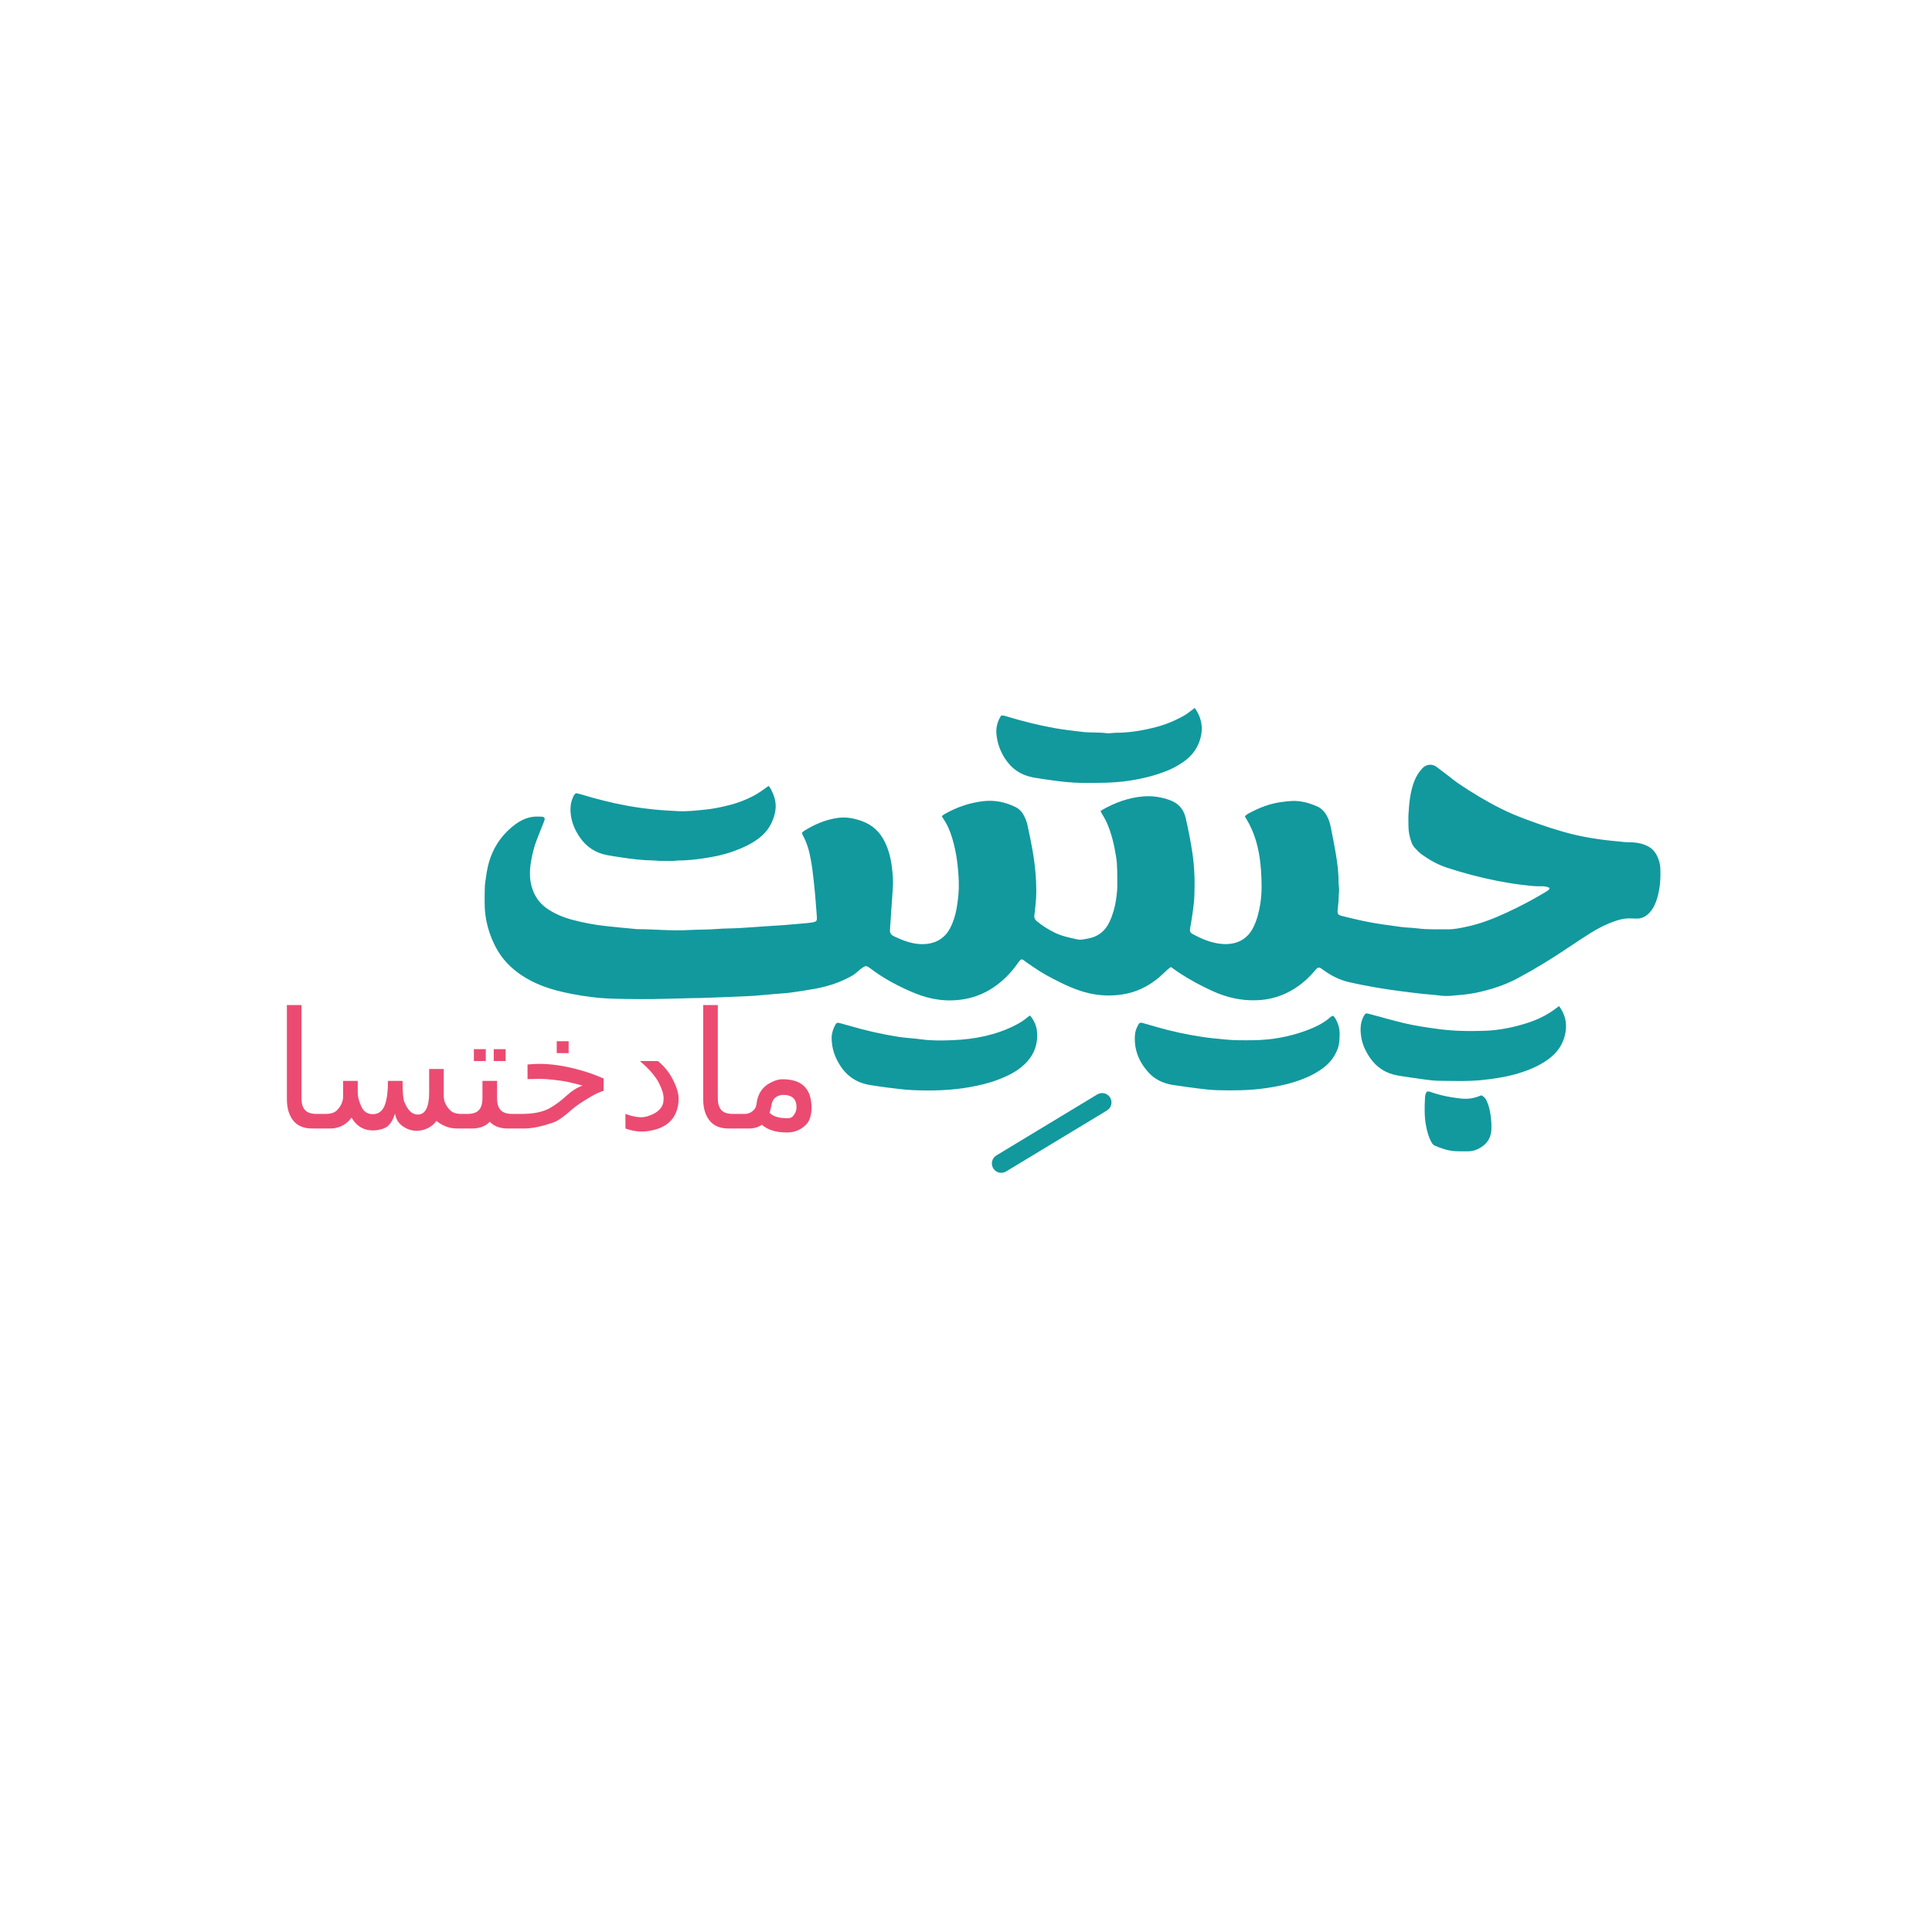
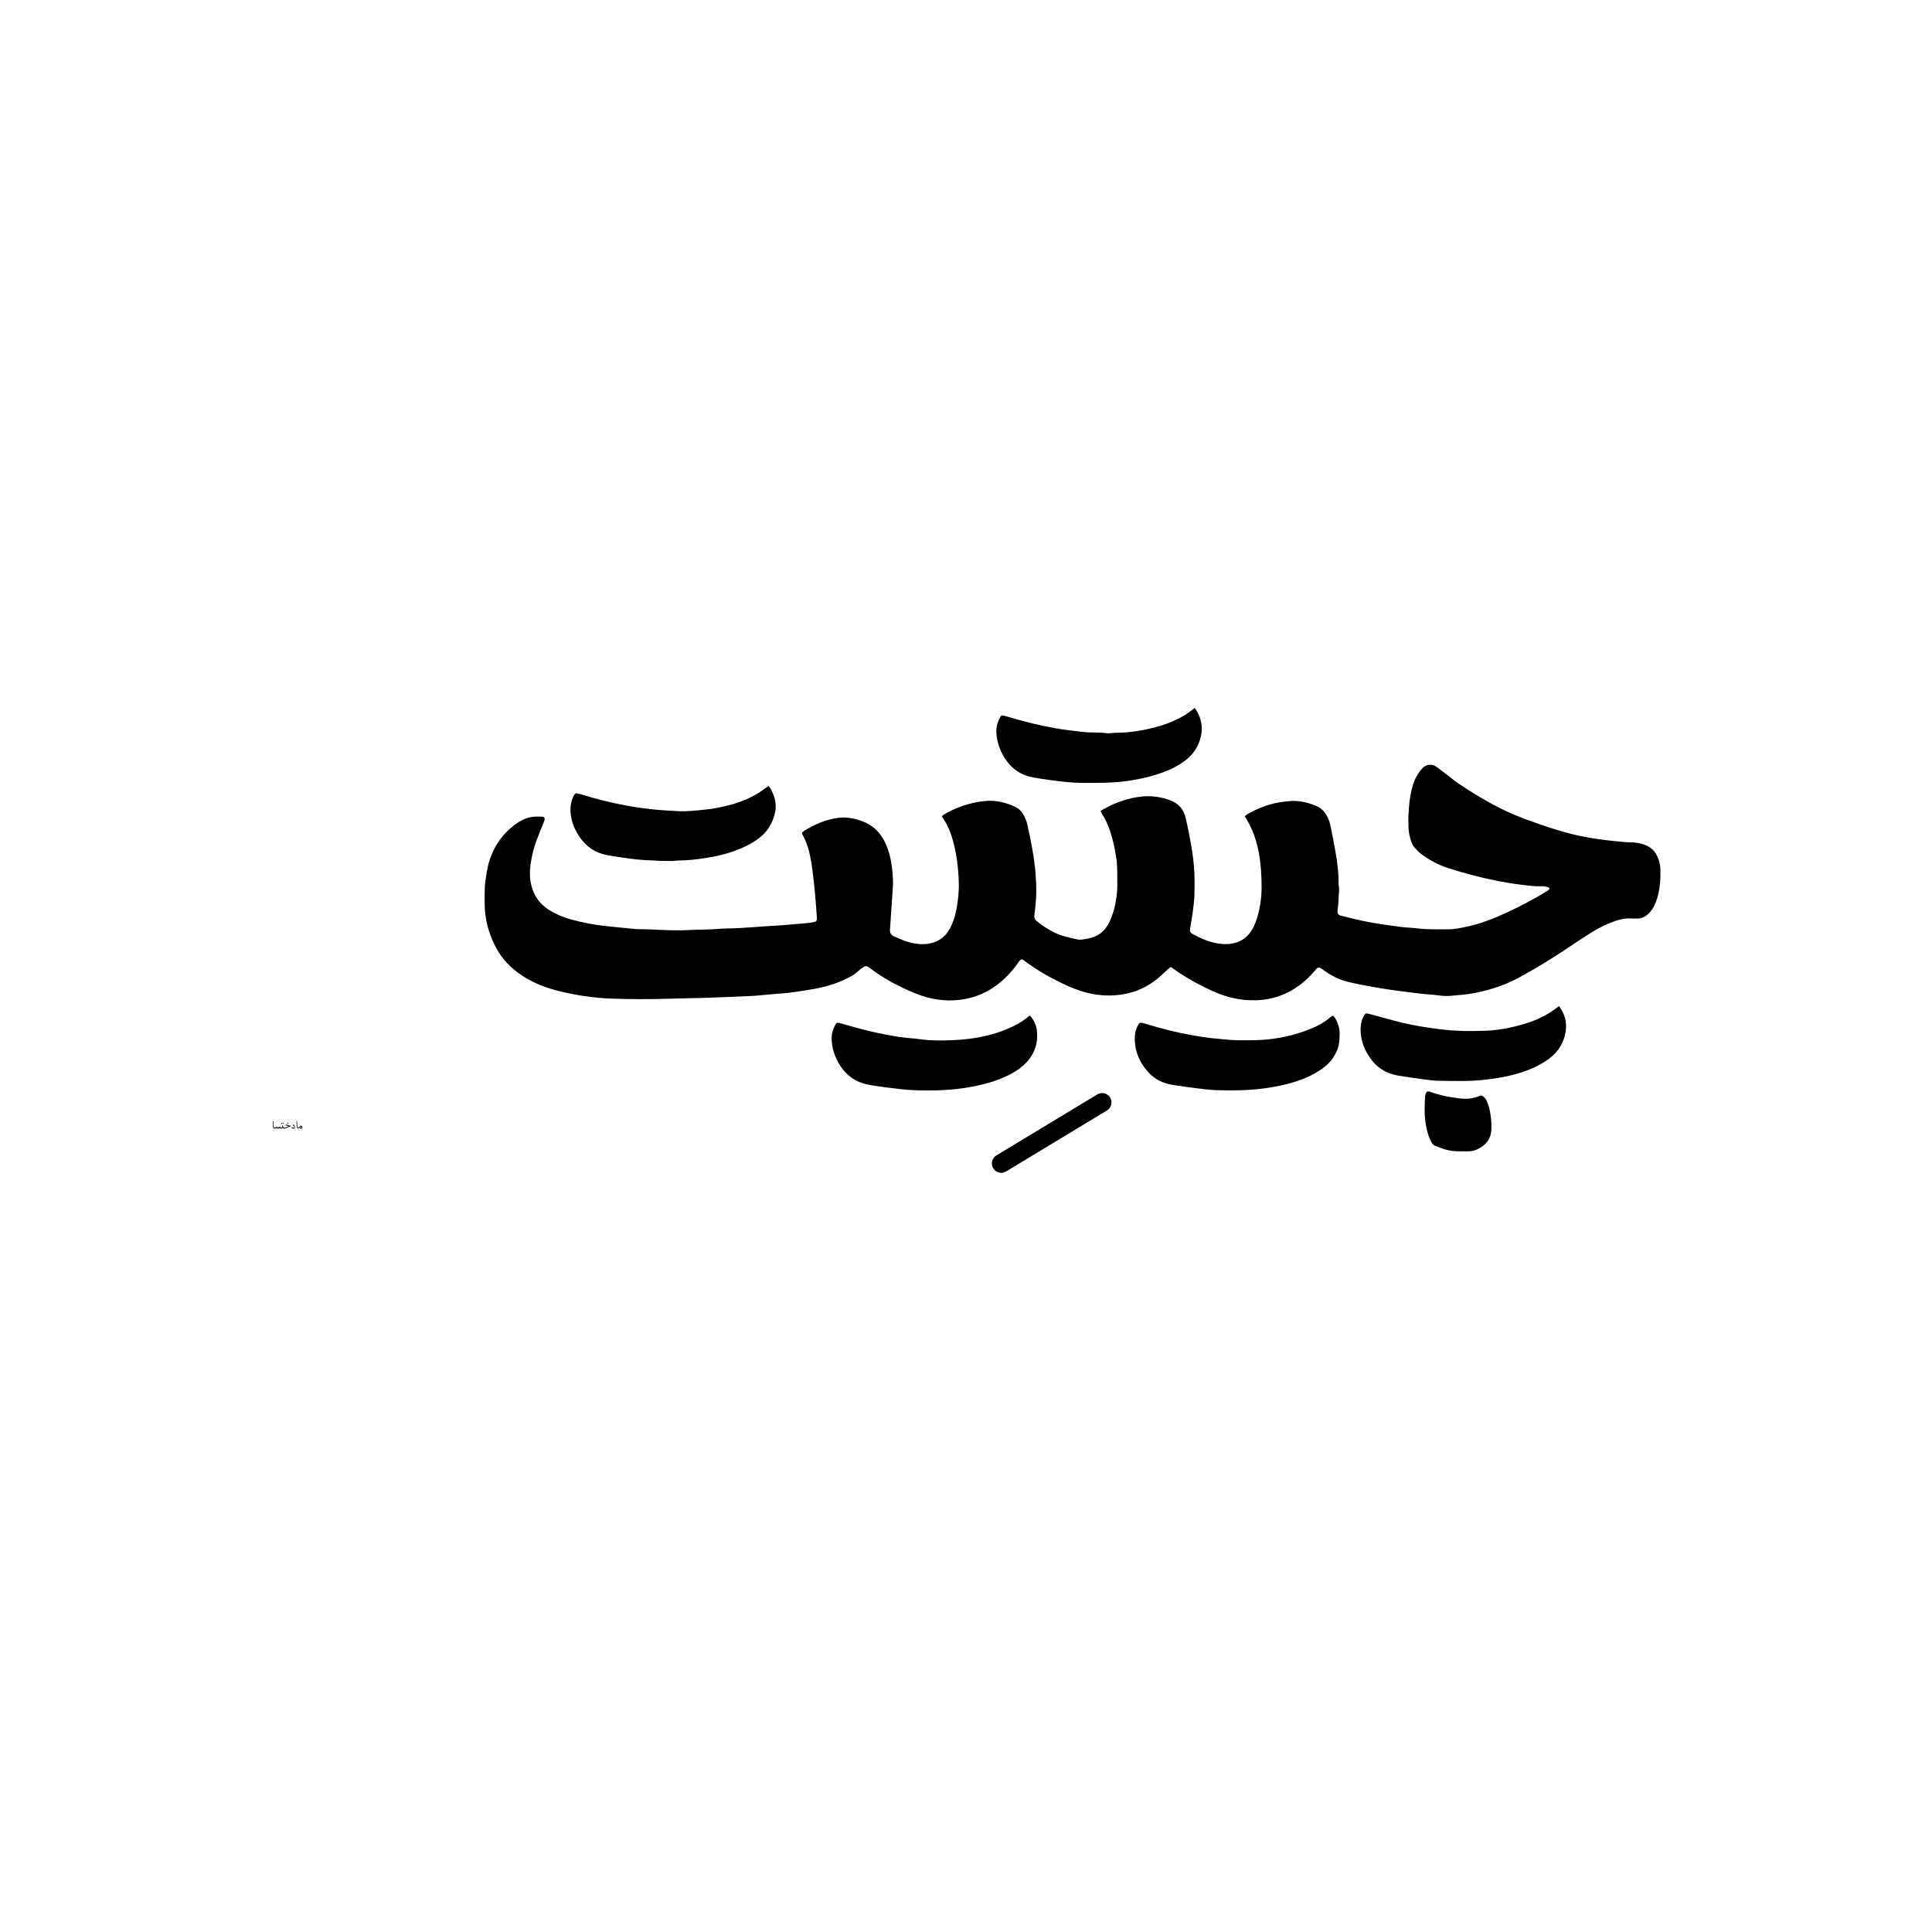
<svg xmlns="http://www.w3.org/2000/svg" version="1.1" id="Layer_1" x="0px" y="0px" viewBox="0 0 2000 2000" style="enable-background:new 0 0 2000 2000;" xml:space="preserve">
  <style type="text/css">
	.st0{fill:#11999E;}
	.st1{fill:#EB4B71;}
	.st2{font-family:'Lalezar-Regular';}
	.st3{font-size:168.214px;}
</style>
  <g>
    <g>
-       <path class="st0" d="M1288.62,844.96c1.33-1.04,2.21-1.93,3.26-2.51c11.34-6.28,23.26-10.9,36.24-12.39    c3.01-0.34,6.02-0.77,9.04-0.9c9.3-0.41,18.05,1.96,26.46,5.69c4.22,1.87,7.29,5.08,9.59,9.04c2.27,3.91,3.58,8.18,4.45,12.58    c1.74,8.75,3.52,17.5,5,26.3c1.65,9.86,3.05,19.76,2.99,29.8c-0.01,1.6,0.04,3.23,0.29,4.81c0.45,2.86,0.31,5.67-0.02,8.53    c-0.3,2.65-0.18,5.35-0.37,8.02c-0.19,2.67-0.53,5.32-0.81,7.98c-0.41,3.92,0.33,5.25,4.14,6.21c7.27,1.84,14.57,3.57,21.9,5.16    c13.09,2.85,26.39,4.49,39.65,6.3c5.65,0.77,11.4,0.74,17.06,1.49c10.33,1.36,20.68,0.83,31.03,0.96    c6.84,0.09,13.48-1.38,20.11-2.79c14.23-3.03,27.69-8.33,40.84-14.41c13.79-6.37,27.22-13.43,40.23-21.27    c1.22-0.74,2.43-1.51,3.52-2.42c0.46-0.38,0.58-1.17,0.95-1.96c-3.03-1.54-6.04-1.83-9.05-1.73c-6.46,0.21-12.84-0.68-19.2-1.43    c-8.67-1.02-17.3-2.45-25.87-4.14c-17.71-3.49-35.16-8.09-52.31-13.71c-9.23-3.03-17.65-7.78-25.55-13.36    c-2.89-2.04-5.39-4.69-7.78-7.33c-1.39-1.54-2.51-3.51-3.22-5.47c-1.92-5.39-3.17-10.96-3.17-16.74c0-4.29-0.21-8.59,0.06-12.86    c0.74-11.58,1.79-23.12,6.12-34.08c1.93-4.89,4.67-9.17,8.24-13.04c4.07-4.42,10.46-4.66,14.54-1.51c4.24,3.27,8.54,6.46,12.8,9.7    c3.12,2.38,6.11,4.94,9.35,7.15c14.48,9.87,29.48,18.86,45.17,26.71c8.48,4.24,17.24,7.81,26.11,11.1    c15.41,5.71,30.98,11.01,46.92,15.02c8.81,2.22,17.81,3.81,26.8,5.15c9.34,1.39,18.77,2.19,28.18,3.15    c2.66,0.27,5.36,0.1,8.03,0.27c5.57,0.36,10.94,1.53,15.92,4.21c3.57,1.92,6.31,4.61,8.27,8.14c2.56,4.6,4.04,9.46,4.25,14.77    c0.42,10.42-0.28,20.69-3.31,30.72c-1.67,5.52-3.91,10.71-7.97,14.99c-3.76,3.97-8.14,6.32-13.74,6.03    c-1.6-0.08-3.22,0.05-4.82-0.08c-5.82-0.45-11.37,0.72-16.82,2.59c-8.83,3.03-17.14,7.17-25.02,12.11    c-7.72,4.83-15.33,9.85-22.88,14.94c-17.19,11.59-34.82,22.47-53.11,32.23c-13.8,7.37-28.56,12.04-43.87,15.16    c-8.25,1.68-16.62,2.19-24.96,2.98c-4.43,0.42-8.89,0.21-13.36-0.44c-5.11-0.74-10.3-0.88-15.44-1.45    c-7.97-0.89-15.94-1.85-23.89-2.92c-8.13-1.1-16.26-2.2-24.33-3.62c-9.83-1.74-19.66-3.55-29.37-5.83    c-9.3-2.19-17.73-6.5-25.49-12.1c-5.49-3.96-5.59-4-9.92,1.1c-8.1,9.52-17.64,17.17-28.95,22.54c-9.81,4.65-20.17,7.01-31.03,7.37    c-15.85,0.52-30.8-2.95-45.17-9.48c-12.22-5.55-24-11.88-35.17-19.31c-2.66-1.77-5.24-3.64-8.08-5.63    c-1.3,0.99-2.46,1.76-3.48,2.68c-2.92,2.63-5.69,5.42-8.68,7.97c-11.42,9.76-24.61,15.98-39.45,17.95    c-10.79,1.44-21.68,1.13-32.47-1.3c-13.4-3.01-25.64-8.75-37.69-15.03c-4.59-2.39-9.13-4.9-13.53-7.63    c-4.85-3.01-9.51-6.32-14.24-9.52c-0.89-0.6-1.67-1.35-2.54-1.97c-2.05-1.47-3.06-1.38-4.56,0.45c-0.9,1.1-1.71,2.29-2.54,3.45    c-5.88,8.18-12.76,15.4-20.81,21.46c-10.01,7.54-21.16,12.51-33.53,14.7c-17.75,3.15-34.92,0.71-51.43-6.07    c-16.39-6.74-32.03-14.96-46.21-25.74c-0.71-0.54-1.46-1.02-2.21-1.51c-1.5-0.98-3.08-1.03-4.53-0.05    c-1.91,1.3-3.91,2.55-5.5,4.19c-3.14,2.61-4.32,3.69-6.82,5.1c-11.61,6.56-24.09,10.75-37.14,13.19    c-8.76,1.64-17.58,2.96-26.41,4.18c-5.12,0.7-10.3,0.9-15.45,1.35c-7.28,0.63-14.56,1.28-21.85,1.93    c-0.36,0.03-0.71,0.08-1.07,0.09c-9.45,0.42-18.9,0.87-28.35,1.25c-8.74,0.36-17.48,0.67-26.22,0.96c-2.86,0.1-5.72,0.03-8.57,0.1    c-13.21,0.33-26.41,0.78-39.62,0.98c-10.18,0.15-20.37,0.1-30.55-0.09c-8.74-0.17-17.51-0.32-26.21-1.11    c-12.26-1.11-24.4-3.09-36.44-5.76c-9.8-2.17-19.35-5.02-28.5-9.13c-10.01-4.5-19.21-10.31-27.23-17.8    c-10.01-9.34-16.62-20.9-21.1-33.74c-3.37-9.67-5.26-19.63-5.41-29.88c-0.09-6.07-0.07-12.15,0.14-18.22    c0.12-3.37,0.65-6.74,1.15-10.09c0.58-3.88,1.15-7.77,2.05-11.58c4.26-18.09,13.8-32.75,28.81-43.78    c4.81-3.53,10.18-6.07,16.01-7.2c3.45-0.67,7.1-0.59,10.65-0.43c3.18,0.14,3.93,1.73,2.74,4.71c-2.63,6.64-5.34,13.25-7.87,19.92    c-2.66,7.03-4.46,14.32-5.7,21.72c-1.43,8.5-1.78,16.96,0.49,25.46c2.86,10.72,8.83,18.93,18.25,24.79    c7.05,4.38,14.58,7.58,22.53,9.77c12.24,3.37,24.7,5.68,37.33,7.03c10.11,1.08,20.23,1.99,30.35,2.97    c0.36,0.03,0.71,0.06,1.07,0.07c17.86,0.08,35.7,1.97,53.54,0.92c9.46-0.56,18.94-0.25,28.35-1.05c7.85-0.66,15.7-0.53,23.54-0.97    c8.73-0.48,17.44-1.18,26.16-1.77c6.94-0.46,13.89-0.83,20.83-1.36c6.58-0.49,13.15-1.13,19.72-1.71c1.6-0.14,3.21-0.24,4.8-0.44    c1.95-0.24,3.91-0.46,5.81-0.89c2.53-0.57,3.15-1.48,3.18-4.16c0.01-0.89-0.1-1.78-0.17-2.67c-0.64-8.18-1.19-16.36-1.95-24.53    c-0.72-7.64-1.61-15.26-2.54-22.87c-0.43-3.54-1.09-7.05-1.7-10.57c-1.53-8.85-3.94-17.41-8.35-25.31    c-0.34-0.61-0.51-1.31-0.88-2.28c0.74-0.67,1.41-1.49,2.26-2.02c10.88-6.76,22.46-11.79,35.24-13.51    c8.67-1.16,17.03,0.52,25.2,3.54c10.61,3.93,18.08,11.09,23.07,21.17c4.43,8.94,6.62,18.41,7.67,28.25    c0.63,5.87,1.15,11.74,0.82,17.64c-0.46,8.37-1.12,16.73-1.69,25.09c-0.46,6.76-0.89,13.53-1.36,20.29    c-0.23,3.3,1.29,5.31,4.24,6.67c8.14,3.78,16.49,7.18,25.44,7.92c14.63,1.21,26.13-4.29,32.41-16.1    c3.49-6.57,5.65-13.53,6.91-20.74c1.59-9.14,2.57-18.37,2.24-27.7c-0.54-15.03-2.32-29.88-6.6-44.35    c-2.24-7.57-5.19-14.83-9.77-21.33c-0.4-0.57-0.7-1.2-1.21-2.1c0.88-0.69,1.62-1.42,2.5-1.92c12.68-7.35,26.3-12.03,40.86-13.64    c11.64-1.29,22.75,1,33.22,6.25c3.45,1.73,6.02,4.4,7.91,7.76c1.85,3.29,3.28,6.74,4.1,10.43c3.71,16.75,7.11,33.57,8.49,50.69    c0.93,11.57,1.13,23.19-0.33,34.77c-0.34,2.66-0.47,5.34-0.89,7.99c-0.44,2.79,0.54,4.81,2.66,6.55    c5.55,4.55,11.6,8.34,18.01,11.53c7.59,3.78,15.85,5.42,24.04,7.2c3.39,0.74,6.73-0.25,10.08-0.79    c10.71-1.73,18.31-7.56,22.91-17.33c3.45-7.32,5.62-15.04,6.82-23.03c0.82-5.48,1.42-10.98,1.3-16.54    c-0.19-9.1,0.29-18.22-1.16-27.27c-1.98-12.38-4.64-24.57-9.78-36.07c-1.45-3.24-3.4-6.27-5.12-9.39    c-0.41-0.74-0.83-1.48-1.33-2.37c0.76-0.57,1.28-1.05,1.87-1.39c13.2-7.46,27.09-12.63,42.39-13.89    c9.66-0.79,18.76,0.69,27.78,3.95c8.92,3.22,14.15,9.65,16.18,18.51c2.74,11.99,5.11,24.06,6.93,36.25    c2.2,14.74,2.59,29.51,2.01,44.33c-0.21,5.51-0.92,11.02-1.65,16.49c-0.78,5.83-1.78,11.64-2.81,17.43    c-0.43,2.43,0.16,4.08,2.4,5.32c9.62,5.32,19.74,9.57,30.71,10.46c14.3,1.15,25.8-4.33,32.11-16.63    c3.96-7.73,6.04-15.99,7.43-24.49c1.89-11.55,1.62-23.22,0.83-34.75c-1.15-16.79-4.36-33.28-12.3-48.45    C1291.8,850.4,1290.32,847.96,1288.62,844.96z" />
-       <path class="st0" d="M1066.27,1051.27c3.66,4.08,6.51,10.28,7.07,15.13c1.99,17.14-4.94,30.2-18.51,40.16    c-6.68,4.9-14.16,8.28-21.86,11.21c-9.55,3.62-19.44,5.9-29.48,7.68c-19.27,3.42-38.71,3.84-58.16,3.07    c-9.07-0.36-18.1-1.68-27.13-2.74c-5.67-0.66-11.29-1.65-16.94-2.49c-13.69-2.04-24.3-8.82-31.73-20.55    c-5.47-8.64-8.62-17.96-8.62-28.27c0-4.77,1.48-9.13,3.65-13.28c1.24-2.37,2.19-2.77,4.8-2.09c3.8,0.99,7.57,2.08,11.34,3.17    c16.29,4.72,32.8,8.5,49.56,11.08c7.74,1.19,15.61,1.5,23.37,2.57c11.04,1.53,22.13,1.3,33.16,0.83    c22.1-0.93,43.54-5.09,63.54-15.09c4.97-2.49,9.68-5.36,13.88-9.03C1064.73,1052.17,1065.38,1051.85,1066.27,1051.27z" />
-       <path class="st0" d="M1613.95,1041.5c5.78,7.95,8.13,16.22,6.89,25.54c-1.89,14.14-9.64,24.27-21.34,31.8    c-9.87,6.35-20.72,10.44-31.95,13.48c-10.86,2.94-21.96,4.53-33.16,5.71c-14.99,1.57-29.96,0.91-44.95,0.78    c-4.62-0.04-9.26-0.6-13.85-1.22c-9.36-1.25-18.72-2.56-28.04-4.1c-12.6-2.09-22.62-8.36-29.75-19.07    c-4.31-6.47-7.54-13.4-8.7-21.12c-1.1-7.33-1.05-14.61,2.62-21.41c1.6-2.96,2.23-3.23,5.56-2.34c11.72,3.14,23.39,6.49,35.18,9.36    c11.96,2.91,24.13,4.66,36.34,6.32c16.18,2.2,32.4,2.39,48.62,1.82c14.85-0.52,29.36-3.53,43.54-8.03    c8.38-2.66,16.36-6.22,23.77-10.95C1607.72,1046.16,1610.53,1043.95,1613.95,1041.5z" />
-       <path class="st0" d="M1236.81,732.85c8.2,11.67,9.19,23.53,4.3,36.07c-3.22,8.27-8.76,14.63-15.95,19.68    c-4.84,3.4-9.96,6.3-15.4,8.6c-13.41,5.66-27.4,8.98-41.78,11.12c-15.81,2.35-31.67,2.14-47.56,2.11    c-11.46-0.03-22.78-1.43-34.09-3.02c-5.48-0.77-10.95-1.55-16.39-2.53c-12.79-2.31-22.74-8.87-29.77-19.93    c-5.01-7.86-7.97-16.38-8.7-25.6c-0.53-6.74,1.33-12.99,4.9-18.61c2.47-0.28,4.32,0.45,6.16,1.01    c16.23,4.9,32.67,9.03,49.35,12.01c9.46,1.69,19.04,2.74,28.59,3.89c8.55,1.03,17.14,0.2,25.64,1.42c1.38,0.2,2.84-0.1,4.27-0.19    c1.6-0.1,3.2-0.33,4.8-0.33c14.19,0.01,28.02-2.36,41.71-5.93c10.28-2.68,19.93-6.77,29.11-11.99c2.77-1.58,5.25-3.67,7.86-5.55    C1234.71,734.49,1235.52,733.83,1236.81,732.85z" />
-       <path class="st0" d="M1379.99,1051.47c0.74,0.8,1.45,1.36,1.89,2.08c3.1,5.14,4.99,10.62,4.9,16.73    c-0.08,5.18-0.12,10.3-1.98,15.3c-2.81,7.59-7.32,13.82-13.62,18.84c-9.08,7.24-19.52,11.84-30.43,15.37    c-10.37,3.35-21.05,5.36-31.87,6.86c-16.17,2.25-32.39,2.32-48.63,1.92c-6.76-0.17-13.51-1.04-20.23-1.85    c-8.5-1.03-16.97-2.24-25.43-3.52c-10.2-1.54-19.19-5.66-26.11-13.48c-9.77-11.05-14.81-23.84-13.54-38.8    c0.31-3.64,1.68-6.92,3.39-10.08c1.13-2.09,2.12-2.51,4.41-1.88c5.16,1.42,10.29,2.93,15.44,4.42c15.1,4.37,30.47,7.56,45.97,9.97    c7.73,1.2,15.56,1.88,23.36,2.67c10.18,1.03,20.33,0.95,30.49,0.79c18.69-0.29,36.95-3.53,54.45-10.09    c8.83-3.31,17.48-7.32,24.7-13.71C1377.88,1052.35,1378.93,1052.03,1379.99,1051.47z" />
-       <path class="st0" d="M596.29,821.08c1.58,0.37,3.5,0.7,5.34,1.27c15.71,4.81,31.62,8.81,47.78,11.77    c9.11,1.67,18.29,2.88,27.52,3.84c8.17,0.85,16.35,1.27,24.53,1.72c9.81,0.54,19.57-0.67,29.34-1.66    c8.2-0.83,16.19-2.55,24.14-4.57c9.92-2.52,19.35-6.27,28.24-11.34c2.78-1.59,5.35-3.54,8-5.35c1.44-0.99,2.83-2.05,4.39-3.19    c2.18,2.16,3.12,4.69,4.21,7.08c2.95,6.48,4.07,13.09,2.56,20.29c-2.31,11-7.71,19.83-16.56,26.66    c-7.87,6.08-16.79,10.09-26.05,13.48c-9.93,3.64-20.22,5.77-30.63,7.35c-9,1.36-18.03,2.35-27.15,2.37    c-1.78,0-3.55,0.43-5.33,0.45c-4.45,0.06-8.91,0.05-13.36-0.04c-2.31-0.05-4.62-0.44-6.94-0.47c-11.08-0.12-22.05-1.48-32.98-3.13    c-4.93-0.74-9.87-1.45-14.78-2.37c-12.19-2.28-21.72-8.62-28.65-18.94c-4.24-6.31-7.36-13.1-8.64-20.58    c-1.15-6.75-1.11-13.52,1.72-19.97C593.7,824.12,594.26,822.39,596.29,821.08z" />
-       <path class="st0" d="M1533.47,1133.86c2.75,1.25,4.44,3.32,5.54,5.78c1.09,2.43,2.04,4.95,2.66,7.53    c1.7,7.13,2.48,14.37,2.24,21.73c-0.26,7.91-3.66,14.08-10.19,18.4c-4.21,2.78-8.83,4.62-14.05,4.52    c-4.64-0.09-9.29,0.16-13.91-0.17c-7.18-0.52-13.92-2.91-20.5-5.71c-1.73-0.74-2.71-2.24-3.58-3.83    c-2.87-5.23-4.34-10.9-5.45-16.71c-1.78-9.37-1.6-18.81-1.11-28.26c0.13-2.45,0.27-5,2-6.97c1.98-0.79,3.63,0.19,5.26,0.74    c6.78,2.29,13.71,3.96,20.77,5.05c4.4,0.68,8.84,1.38,13.27,1.48c4.44,0.1,8.89-0.56,13.13-2.11    C1530.88,1134.83,1532.2,1134.33,1533.47,1133.86z" />
+       <path className="st0" d="M1288.62,844.96c1.33-1.04,2.21-1.93,3.26-2.51c11.34-6.28,23.26-10.9,36.24-12.39    c3.01-0.34,6.02-0.77,9.04-0.9c9.3-0.41,18.05,1.96,26.46,5.69c4.22,1.87,7.29,5.08,9.59,9.04c2.27,3.91,3.58,8.18,4.45,12.58    c1.74,8.75,3.52,17.5,5,26.3c1.65,9.86,3.05,19.76,2.99,29.8c-0.01,1.6,0.04,3.23,0.29,4.81c0.45,2.86,0.31,5.67-0.02,8.53    c-0.3,2.65-0.18,5.35-0.37,8.02c-0.19,2.67-0.53,5.32-0.81,7.98c-0.41,3.92,0.33,5.25,4.14,6.21c7.27,1.84,14.57,3.57,21.9,5.16    c13.09,2.85,26.39,4.49,39.65,6.3c5.65,0.77,11.4,0.74,17.06,1.49c10.33,1.36,20.68,0.83,31.03,0.96    c6.84,0.09,13.48-1.38,20.11-2.79c14.23-3.03,27.69-8.33,40.84-14.41c13.79-6.37,27.22-13.43,40.23-21.27    c1.22-0.74,2.43-1.51,3.52-2.42c0.46-0.38,0.58-1.17,0.95-1.96c-3.03-1.54-6.04-1.83-9.05-1.73c-6.46,0.21-12.84-0.68-19.2-1.43    c-8.67-1.02-17.3-2.45-25.87-4.14c-17.71-3.49-35.16-8.09-52.31-13.71c-9.23-3.03-17.65-7.78-25.55-13.36    c-2.89-2.04-5.39-4.69-7.78-7.33c-1.39-1.54-2.51-3.51-3.22-5.47c-1.92-5.39-3.17-10.96-3.17-16.74c0-4.29-0.21-8.59,0.06-12.86    c0.74-11.58,1.79-23.12,6.12-34.08c1.93-4.89,4.67-9.17,8.24-13.04c4.07-4.42,10.46-4.66,14.54-1.51c4.24,3.27,8.54,6.46,12.8,9.7    c3.12,2.38,6.11,4.94,9.35,7.15c14.48,9.87,29.48,18.86,45.17,26.71c8.48,4.24,17.24,7.81,26.11,11.1    c15.41,5.71,30.98,11.01,46.92,15.02c8.81,2.22,17.81,3.81,26.8,5.15c9.34,1.39,18.77,2.19,28.18,3.15    c2.66,0.27,5.36,0.1,8.03,0.27c5.57,0.36,10.94,1.53,15.92,4.21c3.57,1.92,6.31,4.61,8.27,8.14c2.56,4.6,4.04,9.46,4.25,14.77    c0.42,10.42-0.28,20.69-3.31,30.72c-1.67,5.52-3.91,10.71-7.97,14.99c-3.76,3.97-8.14,6.32-13.74,6.03    c-1.6-0.08-3.22,0.05-4.82-0.08c-5.82-0.45-11.37,0.72-16.82,2.59c-8.83,3.03-17.14,7.17-25.02,12.11    c-7.72,4.83-15.33,9.85-22.88,14.94c-17.19,11.59-34.82,22.47-53.11,32.23c-13.8,7.37-28.56,12.04-43.87,15.16    c-8.25,1.68-16.62,2.19-24.96,2.98c-4.43,0.42-8.89,0.21-13.36-0.44c-5.11-0.74-10.3-0.88-15.44-1.45    c-7.97-0.89-15.94-1.85-23.89-2.92c-8.13-1.1-16.26-2.2-24.33-3.62c-9.83-1.74-19.66-3.55-29.37-5.83    c-9.3-2.19-17.73-6.5-25.49-12.1c-5.49-3.96-5.59-4-9.92,1.1c-8.1,9.52-17.64,17.17-28.95,22.54c-9.81,4.65-20.17,7.01-31.03,7.37    c-15.85,0.52-30.8-2.95-45.17-9.48c-12.22-5.55-24-11.88-35.17-19.31c-2.66-1.77-5.24-3.64-8.08-5.63    c-1.3,0.99-2.46,1.76-3.48,2.68c-2.92,2.63-5.69,5.42-8.68,7.97c-11.42,9.76-24.61,15.98-39.45,17.95    c-10.79,1.44-21.68,1.13-32.47-1.3c-13.4-3.01-25.64-8.75-37.69-15.03c-4.59-2.39-9.13-4.9-13.53-7.63    c-4.85-3.01-9.51-6.32-14.24-9.52c-0.89-0.6-1.67-1.35-2.54-1.97c-2.05-1.47-3.06-1.38-4.56,0.45c-0.9,1.1-1.71,2.29-2.54,3.45    c-5.88,8.18-12.76,15.4-20.81,21.46c-10.01,7.54-21.16,12.51-33.53,14.7c-17.75,3.15-34.92,0.71-51.43-6.07    c-16.39-6.74-32.03-14.96-46.21-25.74c-0.71-0.54-1.46-1.02-2.21-1.51c-1.5-0.98-3.08-1.03-4.53-0.05    c-1.91,1.3-3.91,2.55-5.5,4.19c-3.14,2.61-4.32,3.69-6.82,5.1c-11.61,6.56-24.09,10.75-37.14,13.19    c-8.76,1.64-17.58,2.96-26.41,4.18c-5.12,0.7-10.3,0.9-15.45,1.35c-7.28,0.63-14.56,1.28-21.85,1.93    c-0.36,0.03-0.71,0.08-1.07,0.09c-9.45,0.42-18.9,0.87-28.35,1.25c-8.74,0.36-17.48,0.67-26.22,0.96c-2.86,0.1-5.72,0.03-8.57,0.1    c-13.21,0.33-26.41,0.78-39.62,0.98c-10.18,0.15-20.37,0.1-30.55-0.09c-8.74-0.17-17.51-0.32-26.21-1.11    c-12.26-1.11-24.4-3.09-36.44-5.76c-9.8-2.17-19.35-5.02-28.5-9.13c-10.01-4.5-19.21-10.31-27.23-17.8    c-10.01-9.34-16.62-20.9-21.1-33.74c-3.37-9.67-5.26-19.63-5.41-29.88c-0.09-6.07-0.07-12.15,0.14-18.22    c0.12-3.37,0.65-6.74,1.15-10.09c0.58-3.88,1.15-7.77,2.05-11.58c4.26-18.09,13.8-32.75,28.81-43.78    c4.81-3.53,10.18-6.07,16.01-7.2c3.45-0.67,7.1-0.59,10.65-0.43c3.18,0.14,3.93,1.73,2.74,4.71c-2.63,6.64-5.34,13.25-7.87,19.92    c-2.66,7.03-4.46,14.32-5.7,21.72c-1.43,8.5-1.78,16.96,0.49,25.46c2.86,10.72,8.83,18.93,18.25,24.79    c7.05,4.38,14.58,7.58,22.53,9.77c12.24,3.37,24.7,5.68,37.33,7.03c10.11,1.08,20.23,1.99,30.35,2.97    c0.36,0.03,0.71,0.06,1.07,0.07c17.86,0.08,35.7,1.97,53.54,0.92c9.46-0.56,18.94-0.25,28.35-1.05c7.85-0.66,15.7-0.53,23.54-0.97    c8.73-0.48,17.44-1.18,26.16-1.77c6.94-0.46,13.89-0.83,20.83-1.36c6.58-0.49,13.15-1.13,19.72-1.71c1.6-0.14,3.21-0.24,4.8-0.44    c1.95-0.24,3.91-0.46,5.81-0.89c2.53-0.57,3.15-1.48,3.18-4.16c0.01-0.89-0.1-1.78-0.17-2.67c-0.64-8.18-1.19-16.36-1.95-24.53    c-0.72-7.64-1.61-15.26-2.54-22.87c-0.43-3.54-1.09-7.05-1.7-10.57c-1.53-8.85-3.94-17.41-8.35-25.31    c-0.34-0.61-0.51-1.31-0.88-2.28c0.74-0.67,1.41-1.49,2.26-2.02c10.88-6.76,22.46-11.79,35.24-13.51    c8.67-1.16,17.03,0.52,25.2,3.54c10.61,3.93,18.08,11.09,23.07,21.17c4.43,8.94,6.62,18.41,7.67,28.25    c0.63,5.87,1.15,11.74,0.82,17.64c-0.46,8.37-1.12,16.73-1.69,25.09c-0.46,6.76-0.89,13.53-1.36,20.29    c-0.23,3.3,1.29,5.31,4.24,6.67c8.14,3.78,16.49,7.18,25.44,7.92c14.63,1.21,26.13-4.29,32.41-16.1    c3.49-6.57,5.65-13.53,6.91-20.74c1.59-9.14,2.57-18.37,2.24-27.7c-0.54-15.03-2.32-29.88-6.6-44.35    c-2.24-7.57-5.19-14.83-9.77-21.33c-0.4-0.57-0.7-1.2-1.21-2.1c0.88-0.69,1.62-1.42,2.5-1.92c12.68-7.35,26.3-12.03,40.86-13.64    c11.64-1.29,22.75,1,33.22,6.25c3.45,1.73,6.02,4.4,7.91,7.76c1.85,3.29,3.28,6.74,4.1,10.43c3.71,16.75,7.11,33.57,8.49,50.69    c0.93,11.57,1.13,23.19-0.33,34.77c-0.34,2.66-0.47,5.34-0.89,7.99c-0.44,2.79,0.54,4.81,2.66,6.55    c5.55,4.55,11.6,8.34,18.01,11.53c7.59,3.78,15.85,5.42,24.04,7.2c3.39,0.74,6.73-0.25,10.08-0.79    c10.71-1.73,18.31-7.56,22.91-17.33c3.45-7.32,5.62-15.04,6.82-23.03c0.82-5.48,1.42-10.98,1.3-16.54    c-0.19-9.1,0.29-18.22-1.16-27.27c-1.98-12.38-4.64-24.57-9.78-36.07c-1.45-3.24-3.4-6.27-5.12-9.39    c-0.41-0.74-0.83-1.48-1.33-2.37c0.76-0.57,1.28-1.05,1.87-1.39c13.2-7.46,27.09-12.63,42.39-13.89    c9.66-0.79,18.76,0.69,27.78,3.95c8.92,3.22,14.15,9.65,16.18,18.51c2.74,11.99,5.11,24.06,6.93,36.25    c2.2,14.74,2.59,29.51,2.01,44.33c-0.21,5.51-0.92,11.02-1.65,16.49c-0.78,5.83-1.78,11.64-2.81,17.43    c-0.43,2.43,0.16,4.08,2.4,5.32c9.62,5.32,19.74,9.57,30.71,10.46c14.3,1.15,25.8-4.33,32.11-16.63    c3.96-7.73,6.04-15.99,7.43-24.49c1.89-11.55,1.62-23.22,0.83-34.75c-1.15-16.79-4.36-33.28-12.3-48.45    C1291.8,850.4,1290.32,847.96,1288.62,844.96z" />
+       <path className="st0" d="M1066.27,1051.27c3.66,4.08,6.51,10.28,7.07,15.13c1.99,17.14-4.94,30.2-18.51,40.16    c-6.68,4.9-14.16,8.28-21.86,11.21c-9.55,3.62-19.44,5.9-29.48,7.68c-19.27,3.42-38.71,3.84-58.16,3.07    c-9.07-0.36-18.1-1.68-27.13-2.74c-5.67-0.66-11.29-1.65-16.94-2.49c-13.69-2.04-24.3-8.82-31.73-20.55    c-5.47-8.64-8.62-17.96-8.62-28.27c0-4.77,1.48-9.13,3.65-13.28c1.24-2.37,2.19-2.77,4.8-2.09c3.8,0.99,7.57,2.08,11.34,3.17    c16.29,4.72,32.8,8.5,49.56,11.08c7.74,1.19,15.61,1.5,23.37,2.57c11.04,1.53,22.13,1.3,33.16,0.83    c22.1-0.93,43.54-5.09,63.54-15.09c4.97-2.49,9.68-5.36,13.88-9.03C1064.73,1052.17,1065.38,1051.85,1066.27,1051.27z" />
+       <path className="st0" d="M1613.95,1041.5c5.78,7.95,8.13,16.22,6.89,25.54c-1.89,14.14-9.64,24.27-21.34,31.8    c-9.87,6.35-20.72,10.44-31.95,13.48c-10.86,2.94-21.96,4.53-33.16,5.71c-14.99,1.57-29.96,0.91-44.95,0.78    c-4.62-0.04-9.26-0.6-13.85-1.22c-9.36-1.25-18.72-2.56-28.04-4.1c-12.6-2.09-22.62-8.36-29.75-19.07    c-4.31-6.47-7.54-13.4-8.7-21.12c-1.1-7.33-1.05-14.61,2.62-21.41c1.6-2.96,2.23-3.23,5.56-2.34c11.72,3.14,23.39,6.49,35.18,9.36    c11.96,2.91,24.13,4.66,36.34,6.32c16.18,2.2,32.4,2.39,48.62,1.82c14.85-0.52,29.36-3.53,43.54-8.03    c8.38-2.66,16.36-6.22,23.77-10.95C1607.72,1046.16,1610.53,1043.95,1613.95,1041.5z" />
+       <path className="st0" d="M1236.81,732.85c8.2,11.67,9.19,23.53,4.3,36.07c-3.22,8.27-8.76,14.63-15.95,19.68    c-4.84,3.4-9.96,6.3-15.4,8.6c-13.41,5.66-27.4,8.98-41.78,11.12c-15.81,2.35-31.67,2.14-47.56,2.11    c-11.46-0.03-22.78-1.43-34.09-3.02c-5.48-0.77-10.95-1.55-16.39-2.53c-12.79-2.31-22.74-8.87-29.77-19.93    c-5.01-7.86-7.97-16.38-8.7-25.6c-0.53-6.74,1.33-12.99,4.9-18.61c2.47-0.28,4.32,0.45,6.16,1.01    c16.23,4.9,32.67,9.03,49.35,12.01c9.46,1.69,19.04,2.74,28.59,3.89c8.55,1.03,17.14,0.2,25.64,1.42c1.38,0.2,2.84-0.1,4.27-0.19    c1.6-0.1,3.2-0.33,4.8-0.33c14.19,0.01,28.02-2.36,41.71-5.93c10.28-2.68,19.93-6.77,29.11-11.99c2.77-1.58,5.25-3.67,7.86-5.55    C1234.71,734.49,1235.52,733.83,1236.81,732.85z" />
+       <path className="st0" d="M1379.99,1051.47c0.74,0.8,1.45,1.36,1.89,2.08c3.1,5.14,4.99,10.62,4.9,16.73    c-0.08,5.18-0.12,10.3-1.98,15.3c-2.81,7.59-7.32,13.82-13.62,18.84c-9.08,7.24-19.52,11.84-30.43,15.37    c-10.37,3.35-21.05,5.36-31.87,6.86c-16.17,2.25-32.39,2.32-48.63,1.92c-6.76-0.17-13.51-1.04-20.23-1.85    c-8.5-1.03-16.97-2.24-25.43-3.52c-10.2-1.54-19.19-5.66-26.11-13.48c-9.77-11.05-14.81-23.84-13.54-38.8    c0.31-3.64,1.68-6.92,3.39-10.08c1.13-2.09,2.12-2.51,4.41-1.88c5.16,1.42,10.29,2.93,15.44,4.42c15.1,4.37,30.47,7.56,45.97,9.97    c7.73,1.2,15.56,1.88,23.36,2.67c10.18,1.03,20.33,0.95,30.49,0.79c18.69-0.29,36.95-3.53,54.45-10.09    c8.83-3.31,17.48-7.32,24.7-13.71C1377.88,1052.35,1378.93,1052.03,1379.99,1051.47z" />
+       <path className="st0" d="M596.29,821.08c1.58,0.37,3.5,0.7,5.34,1.27c15.71,4.81,31.62,8.81,47.78,11.77    c9.11,1.67,18.29,2.88,27.52,3.84c8.17,0.85,16.35,1.27,24.53,1.72c9.81,0.54,19.57-0.67,29.34-1.66    c8.2-0.83,16.19-2.55,24.14-4.57c9.92-2.52,19.35-6.27,28.24-11.34c2.78-1.59,5.35-3.54,8-5.35c1.44-0.99,2.83-2.05,4.39-3.19    c2.18,2.16,3.12,4.69,4.21,7.08c2.95,6.48,4.07,13.09,2.56,20.29c-2.31,11-7.71,19.83-16.56,26.66    c-7.87,6.08-16.79,10.09-26.05,13.48c-9.93,3.64-20.22,5.77-30.63,7.35c-9,1.36-18.03,2.35-27.15,2.37    c-1.78,0-3.55,0.43-5.33,0.45c-4.45,0.06-8.91,0.05-13.36-0.04c-2.31-0.05-4.62-0.44-6.94-0.47c-11.08-0.12-22.05-1.48-32.98-3.13    c-4.93-0.74-9.87-1.45-14.78-2.37c-12.19-2.28-21.72-8.62-28.65-18.94c-4.24-6.31-7.36-13.1-8.64-20.58    c-1.15-6.75-1.11-13.52,1.72-19.97C593.7,824.12,594.26,822.39,596.29,821.08z" />
+       <path className="st0" d="M1533.47,1133.86c2.75,1.25,4.44,3.32,5.54,5.78c1.09,2.43,2.04,4.95,2.66,7.53    c1.7,7.13,2.48,14.37,2.24,21.73c-0.26,7.91-3.66,14.08-10.19,18.4c-4.21,2.78-8.83,4.62-14.05,4.52    c-4.64-0.09-9.29,0.16-13.91-0.17c-7.18-0.52-13.92-2.91-20.5-5.71c-1.73-0.74-2.71-2.24-3.58-3.83    c-2.87-5.23-4.34-10.9-5.45-16.71c-1.78-9.37-1.6-18.81-1.11-28.26c0.13-2.45,0.27-5,2-6.97c1.98-0.79,3.63,0.19,5.26,0.74    c6.78,2.29,13.71,3.96,20.77,5.05c4.4,0.68,8.84,1.38,13.27,1.48c4.44,0.1,8.89-0.56,13.13-2.11    C1530.88,1134.83,1532.2,1134.33,1533.47,1133.86z" />
    </g>
-     <text transform="matrix(1 0 0 1 281.1287 1168.238)" class="st1 st2 st3">مادختسا</text>
-     <path class="st0" d="M1041.5,1212.69l104.44-63.15c4.59-2.77,6.05-8.74,3.28-13.32l0,0c-2.77-4.59-8.74-6.05-13.32-3.28   l-104.44,63.15c-4.59,2.77-6.05,8.74-3.28,13.32v0C1030.95,1214,1036.91,1215.47,1041.5,1212.69z" />
+     <text transform="matrix(1 0 0 1 281.1287 1168.238)" className="st1 st2 st3">مادختسا</text>
+     <path className="st0" d="M1041.5,1212.69l104.44-63.15c4.59-2.77,6.05-8.74,3.28-13.32l0,0c-2.77-4.59-8.74-6.05-13.32-3.28   l-104.44,63.15c-4.59,2.77-6.05,8.74-3.28,13.32v0C1030.95,1214,1036.91,1215.47,1041.5,1212.69z" />
  </g>
</svg>
